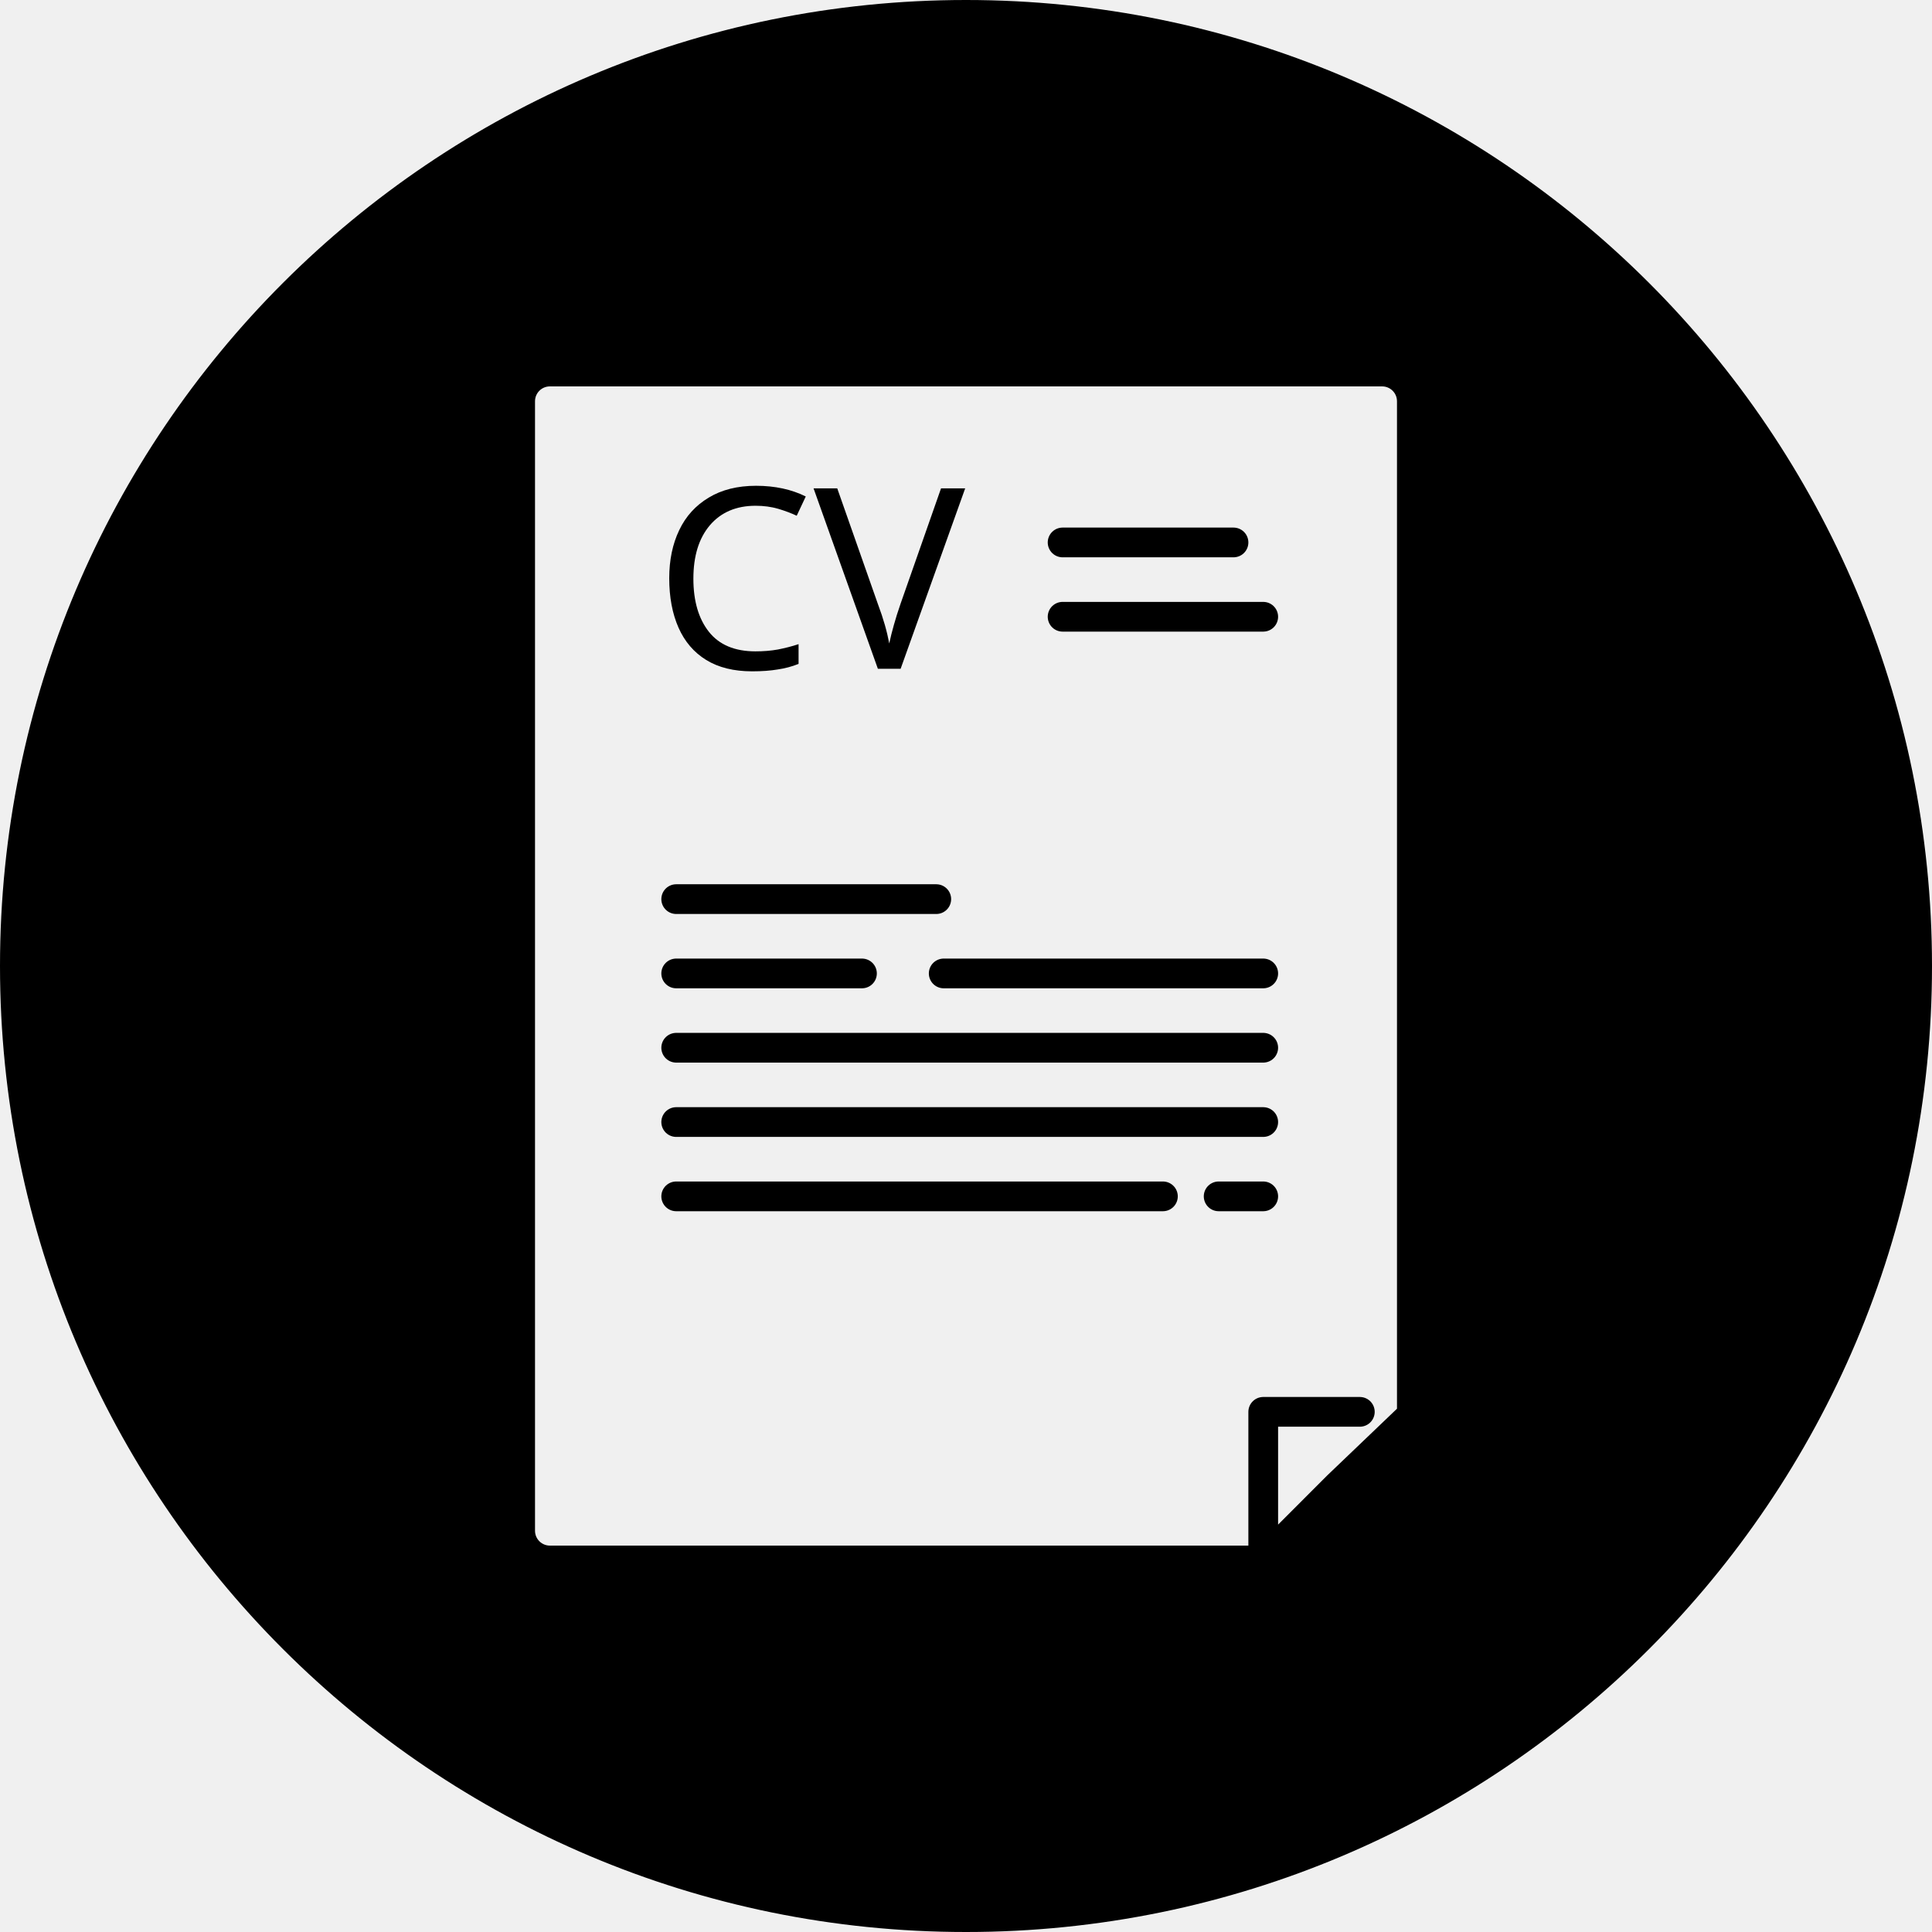
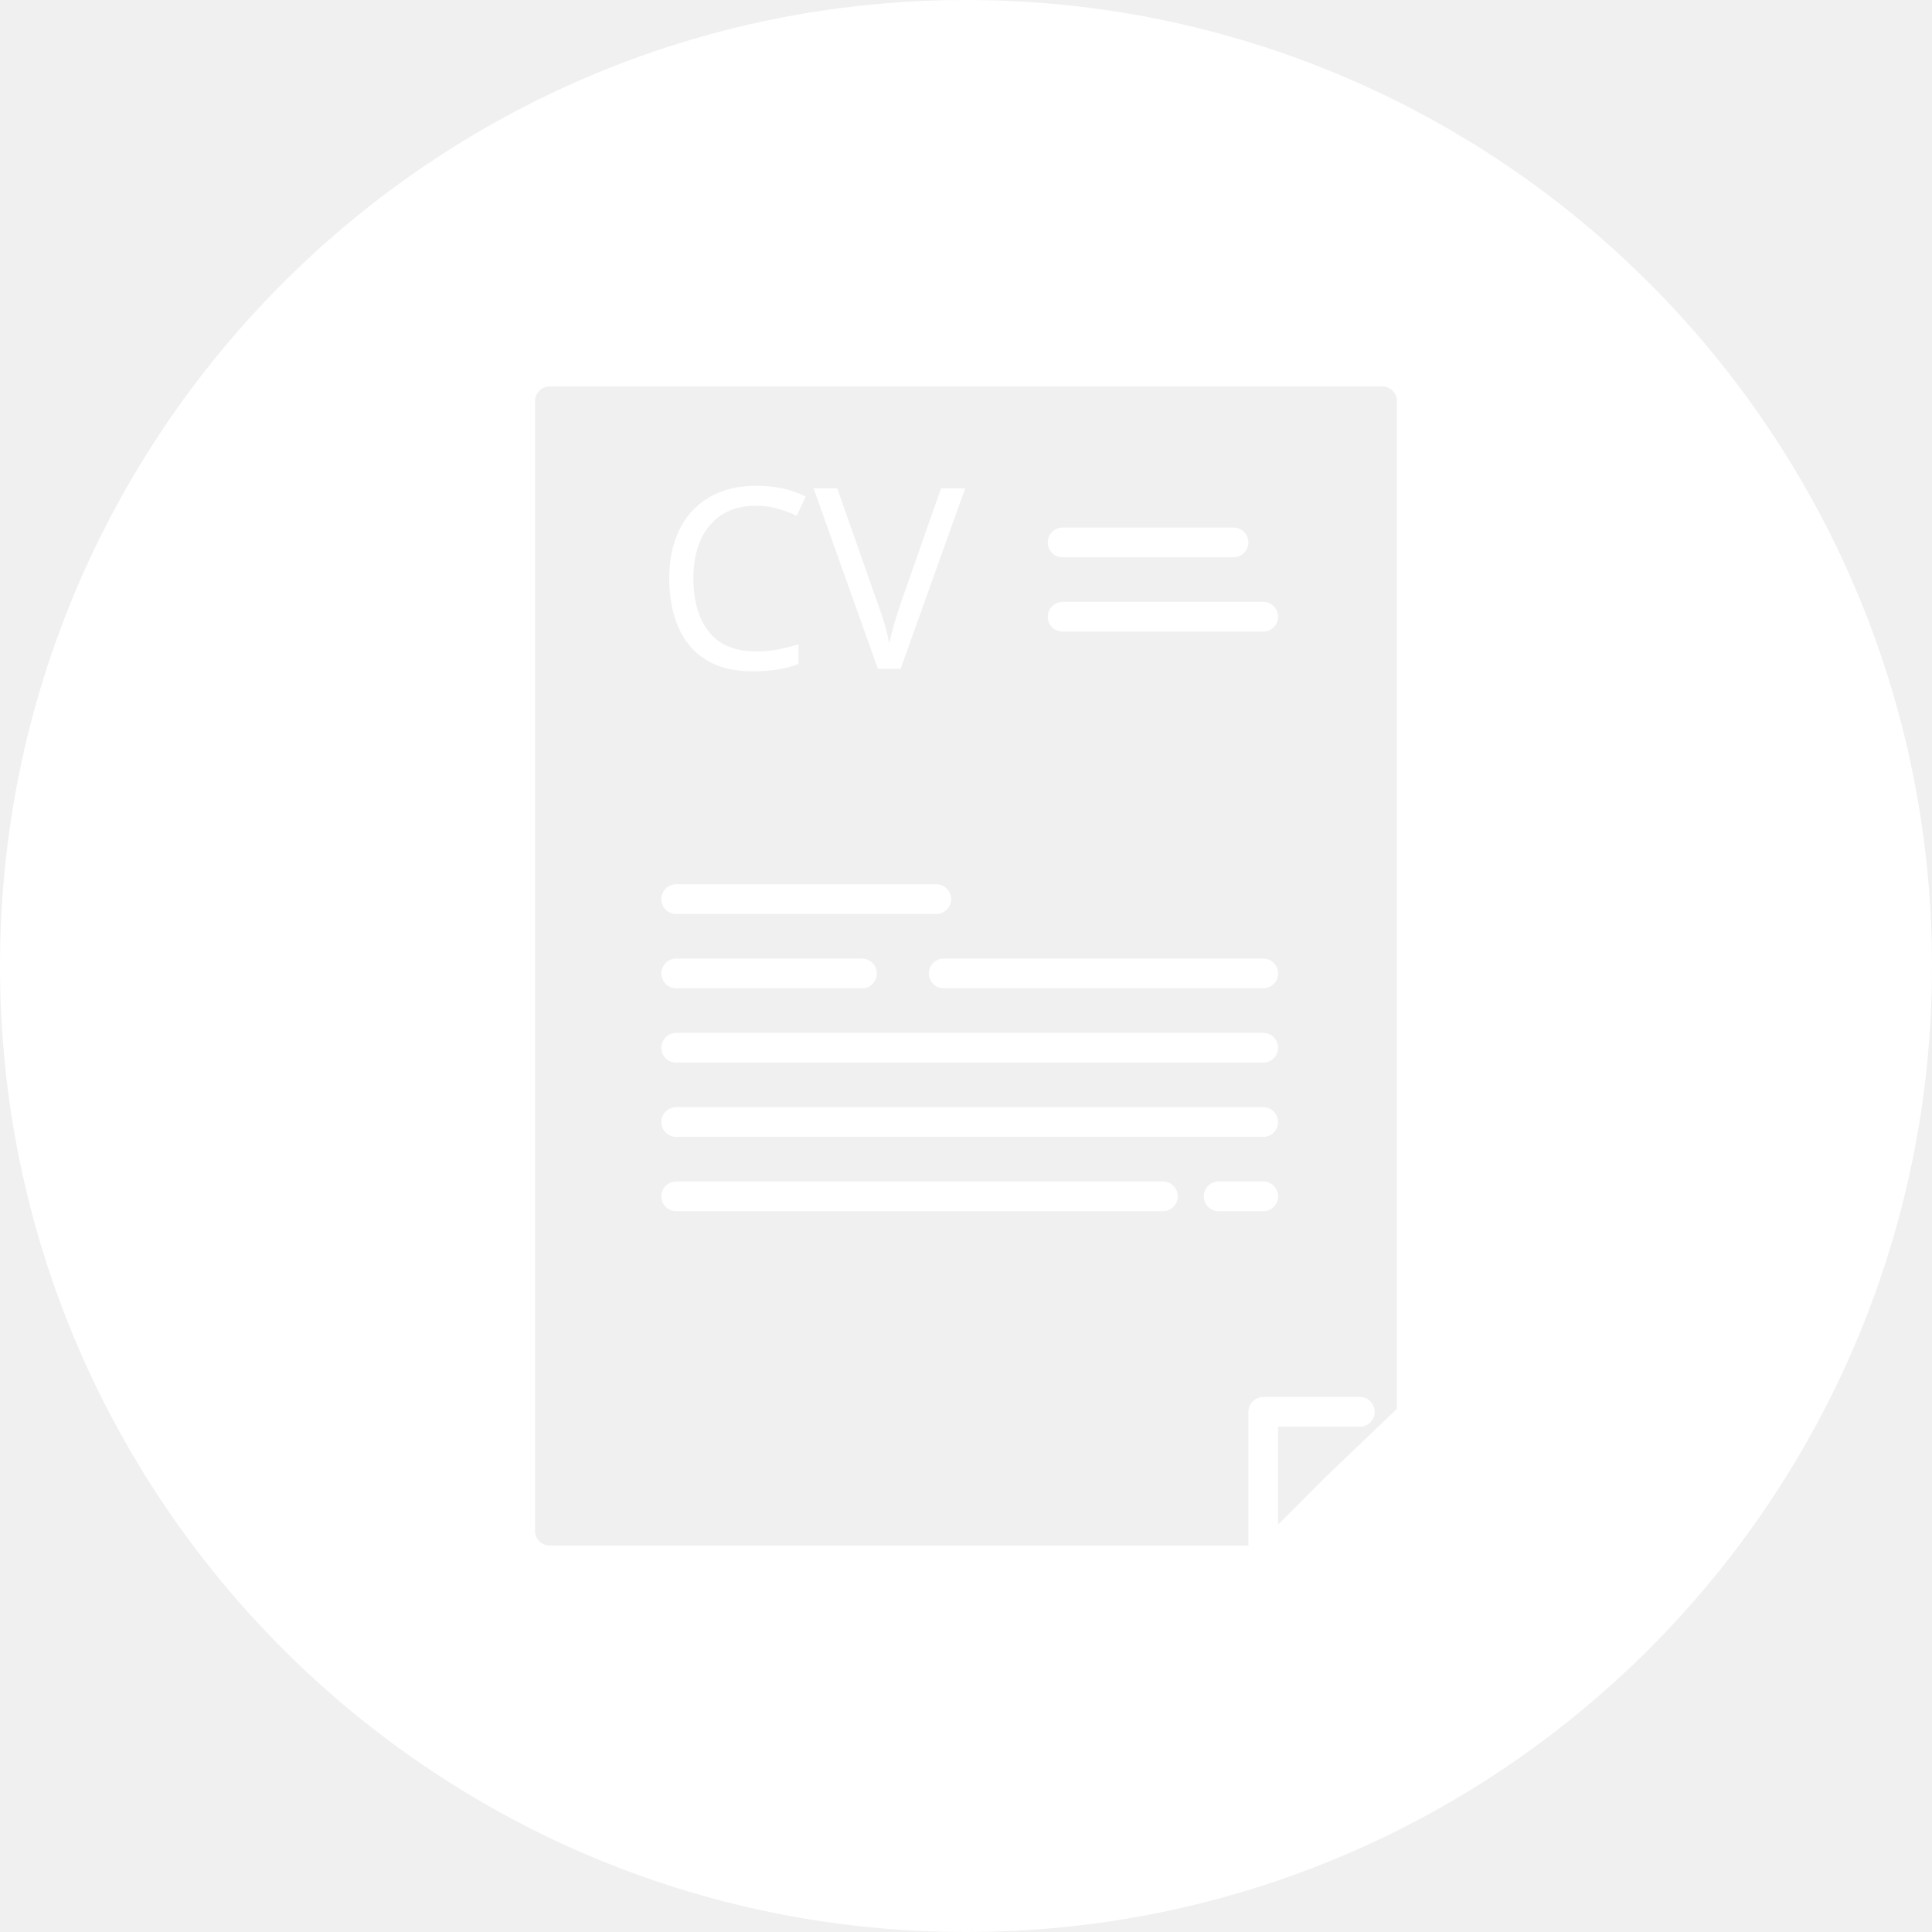
- <svg xmlns="http://www.w3.org/2000/svg" width="130px" height="130px" viewBox="0 0 130 130" version="1.1">
+ <svg xmlns="http://www.w3.org/2000/svg" width="130px" height="130px" viewBox="0 0 130 130" version="1.1" fill="white">
  <g id="Page-1" stroke="none" stroke-width="1" fill="none" fill-rule="evenodd">
-     <g id="Group" transform="translate(1, 1)" fill="#000000">
-       <path d="M64,128 C28.654,128 0,99.346 0,64 C0,28.654 28.654,0 64,0 C99.346,0 128,28.654 128,64 C128,99.346 99.346,128 64,128 Z M36,24 C34.895,24 34,24.895 34,26 L34,102 C34,103.105 34.895,104 36,104 L84.004,104 L88.984,99.016 C88.995,99.005 89.005,98.995 89.016,98.984 L94,94.217 L94,26 C94,24.895 93.105,24 92,24 L36,24 Z M70.5,35.5 L82,35.5 L70.5,35.5 Z M70.5,40.5 L84,40.5 L70.5,40.5 Z M44.5,59.5 L62,59.5 L44.5,59.5 Z M44.5,64.5 L57,64.5 L44.5,64.5 Z M81,79.5 L84,79.5 L81,79.5 Z M62.5,64.5 L84,64.5 L62.5,64.5 Z M44.5,69.5 L84,69.5 L44.5,69.5 Z M44.5,74.5 L84,74.5 L44.5,74.5 Z M44.5,79.5 L77.25,79.5 L44.5,79.5 Z M84,104 L84,94 L84,104 Z M84,94 L90.5,94 L84,94 Z" id="Combined-Shape" stroke="#000000" stroke-width="2" stroke-linejoin="round" />
+     <g id="Group" transform="translate(1, 1)" fill="white">
+       <path d="M64,128 C28.654,128 0,99.346 0,64 C0,28.654 28.654,0 64,0 C99.346,0 128,28.654 128,64 C128,99.346 99.346,128 64,128 Z M36,24 C34.895,24 34,24.895 34,26 L34,102 C34,103.105 34.895,104 36,104 L84.004,104 L88.984,99.016 C88.995,99.005 89.005,98.995 89.016,98.984 L94,94.217 L94,26 C94,24.895 93.105,24 92,24 L36,24 Z M70.5,35.5 L82,35.5 L70.5,35.5 Z M70.5,40.5 L84,40.5 L70.5,40.5 Z M44.5,59.5 L62,59.5 L44.5,59.5 Z M44.5,64.5 L57,64.5 L44.5,64.5 Z M81,79.5 L84,79.5 L81,79.5 Z M62.5,64.5 L84,64.5 L62.5,64.5 Z M44.5,69.5 L84,69.5 L44.5,69.5 Z M44.5,74.5 L84,74.5 L44.5,74.5 Z M44.5,79.5 L77.25,79.5 L44.5,79.5 Z M84,104 L84,94 L84,104 Z M84,94 L90.5,94 L84,94 Z" id="Combined-Shape" stroke="white" stroke-width="2" stroke-linejoin="round" />
      <text id="CV" font-family="Calibri" font-size="17" font-weight="normal">
        <tspan x="43" y="44">CV</tspan>
      </text>
    </g>
  </g>
</svg>
